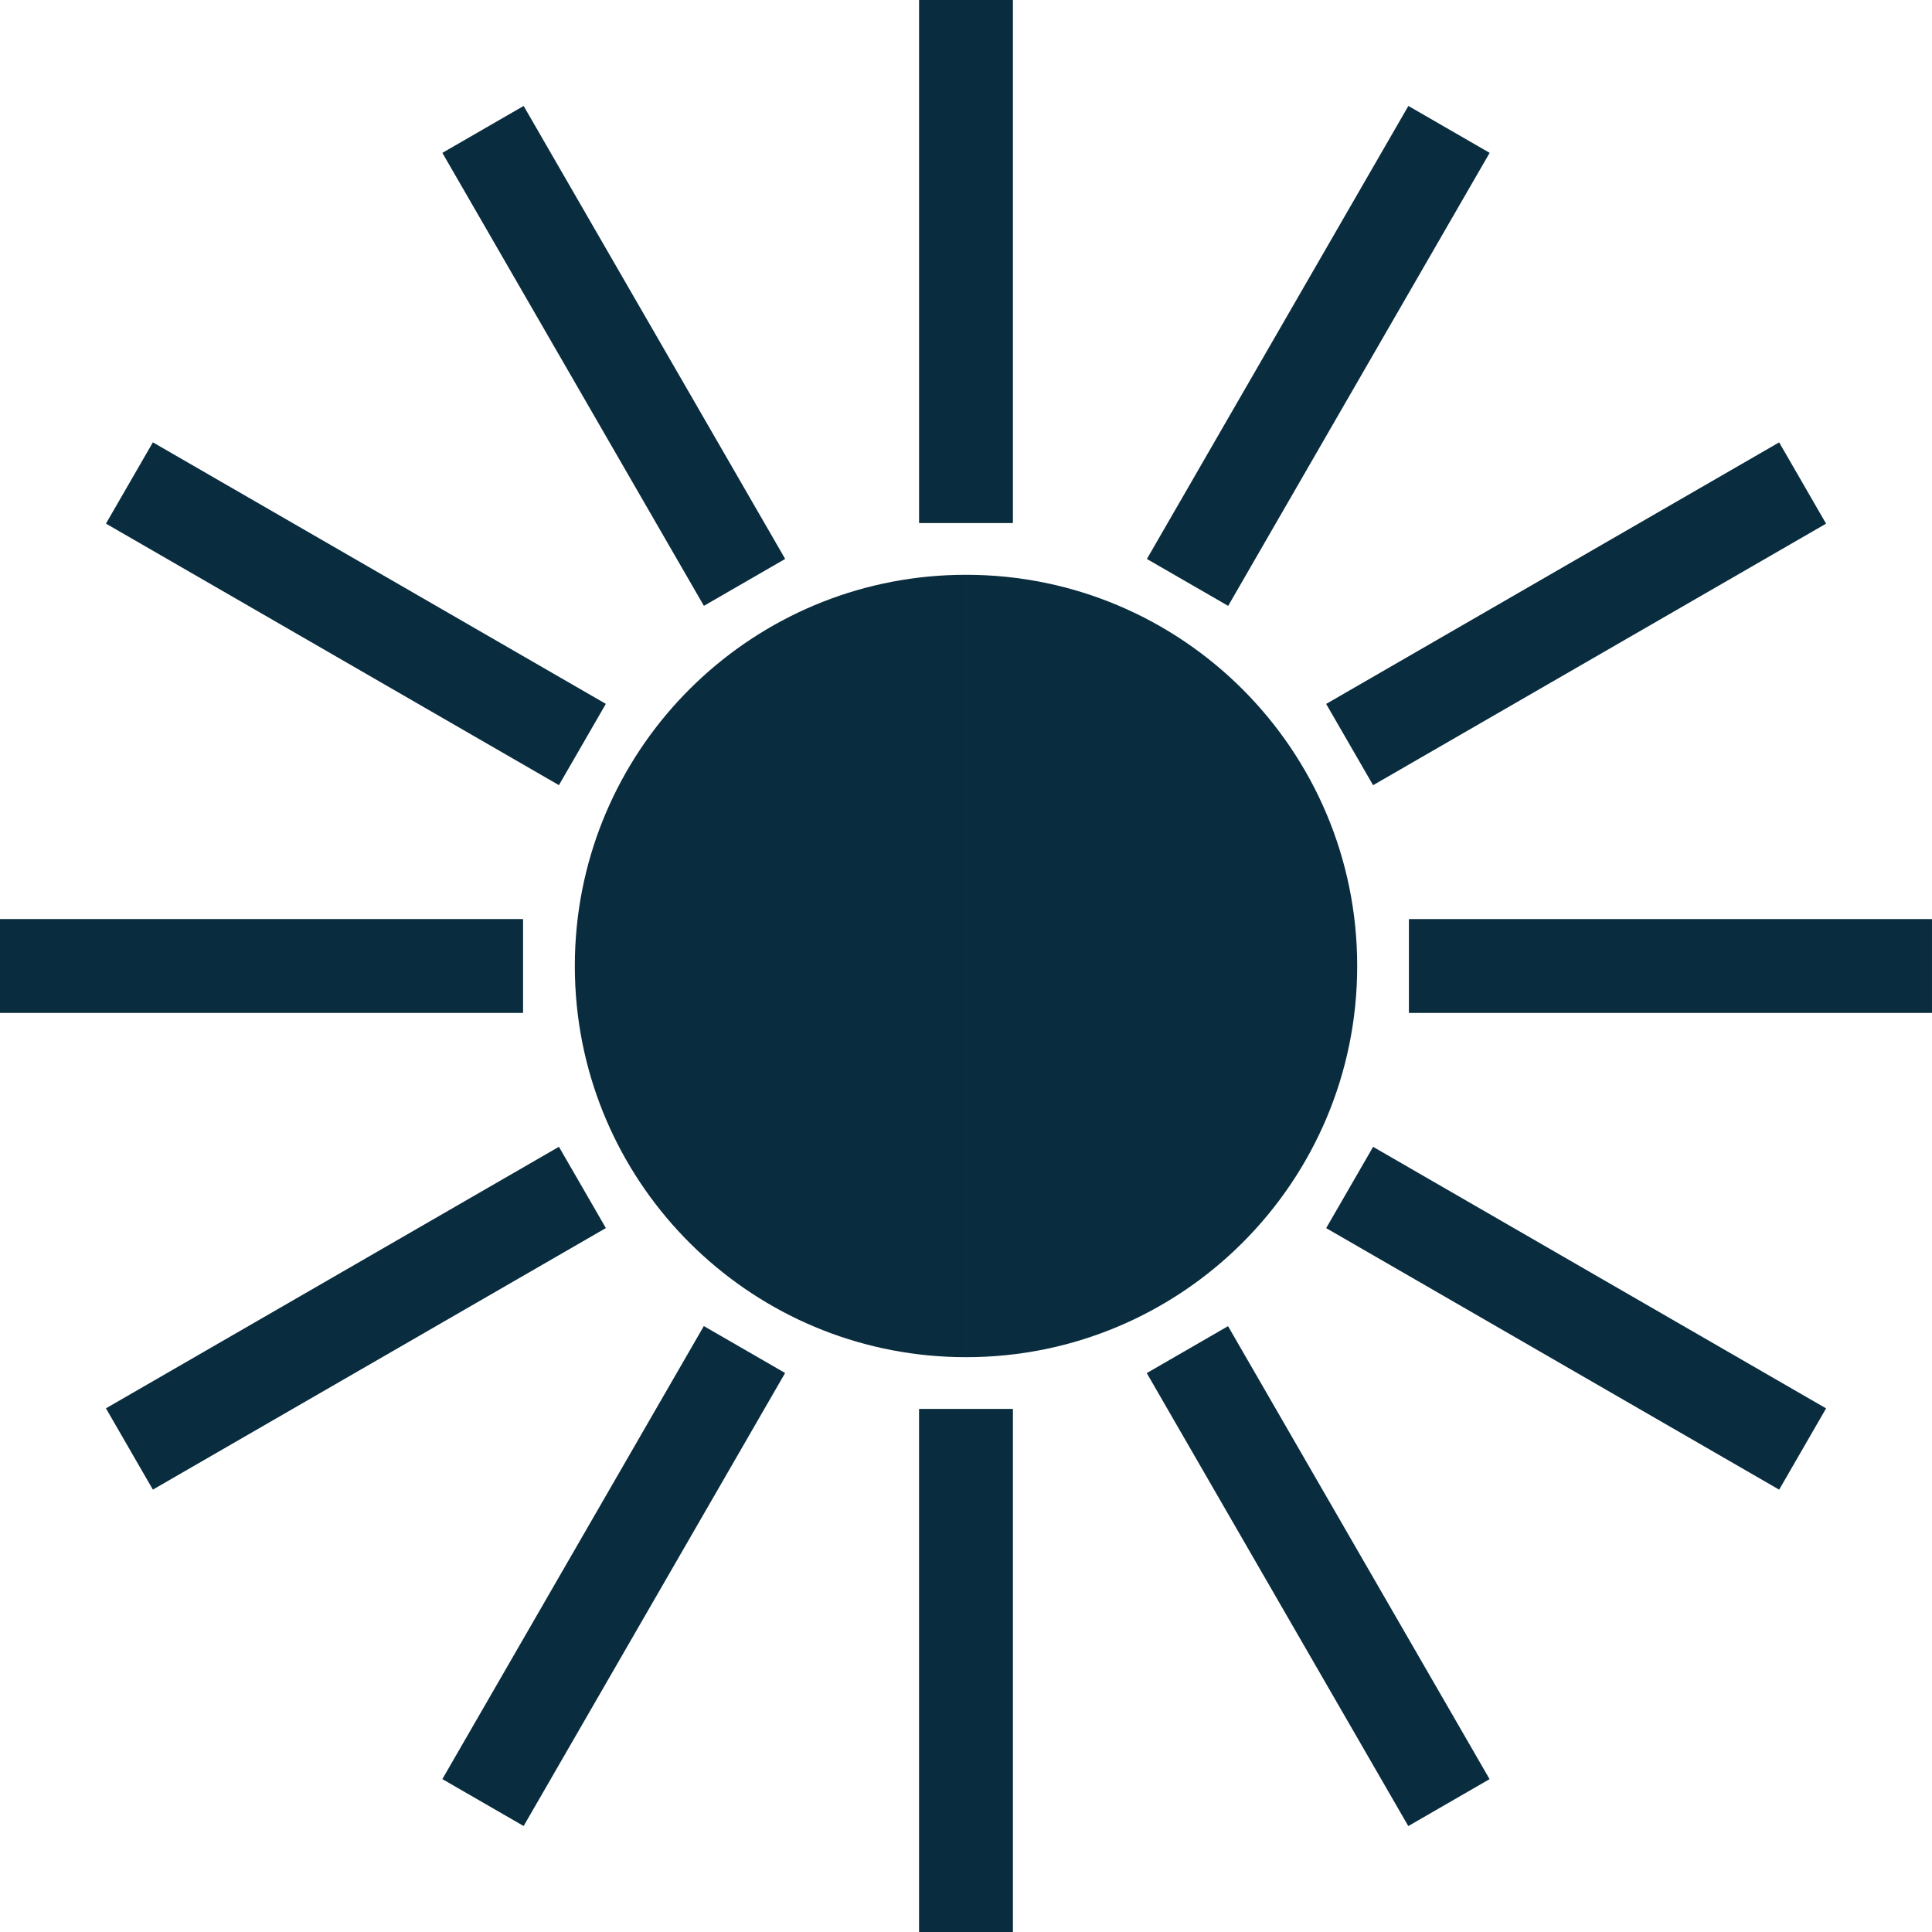
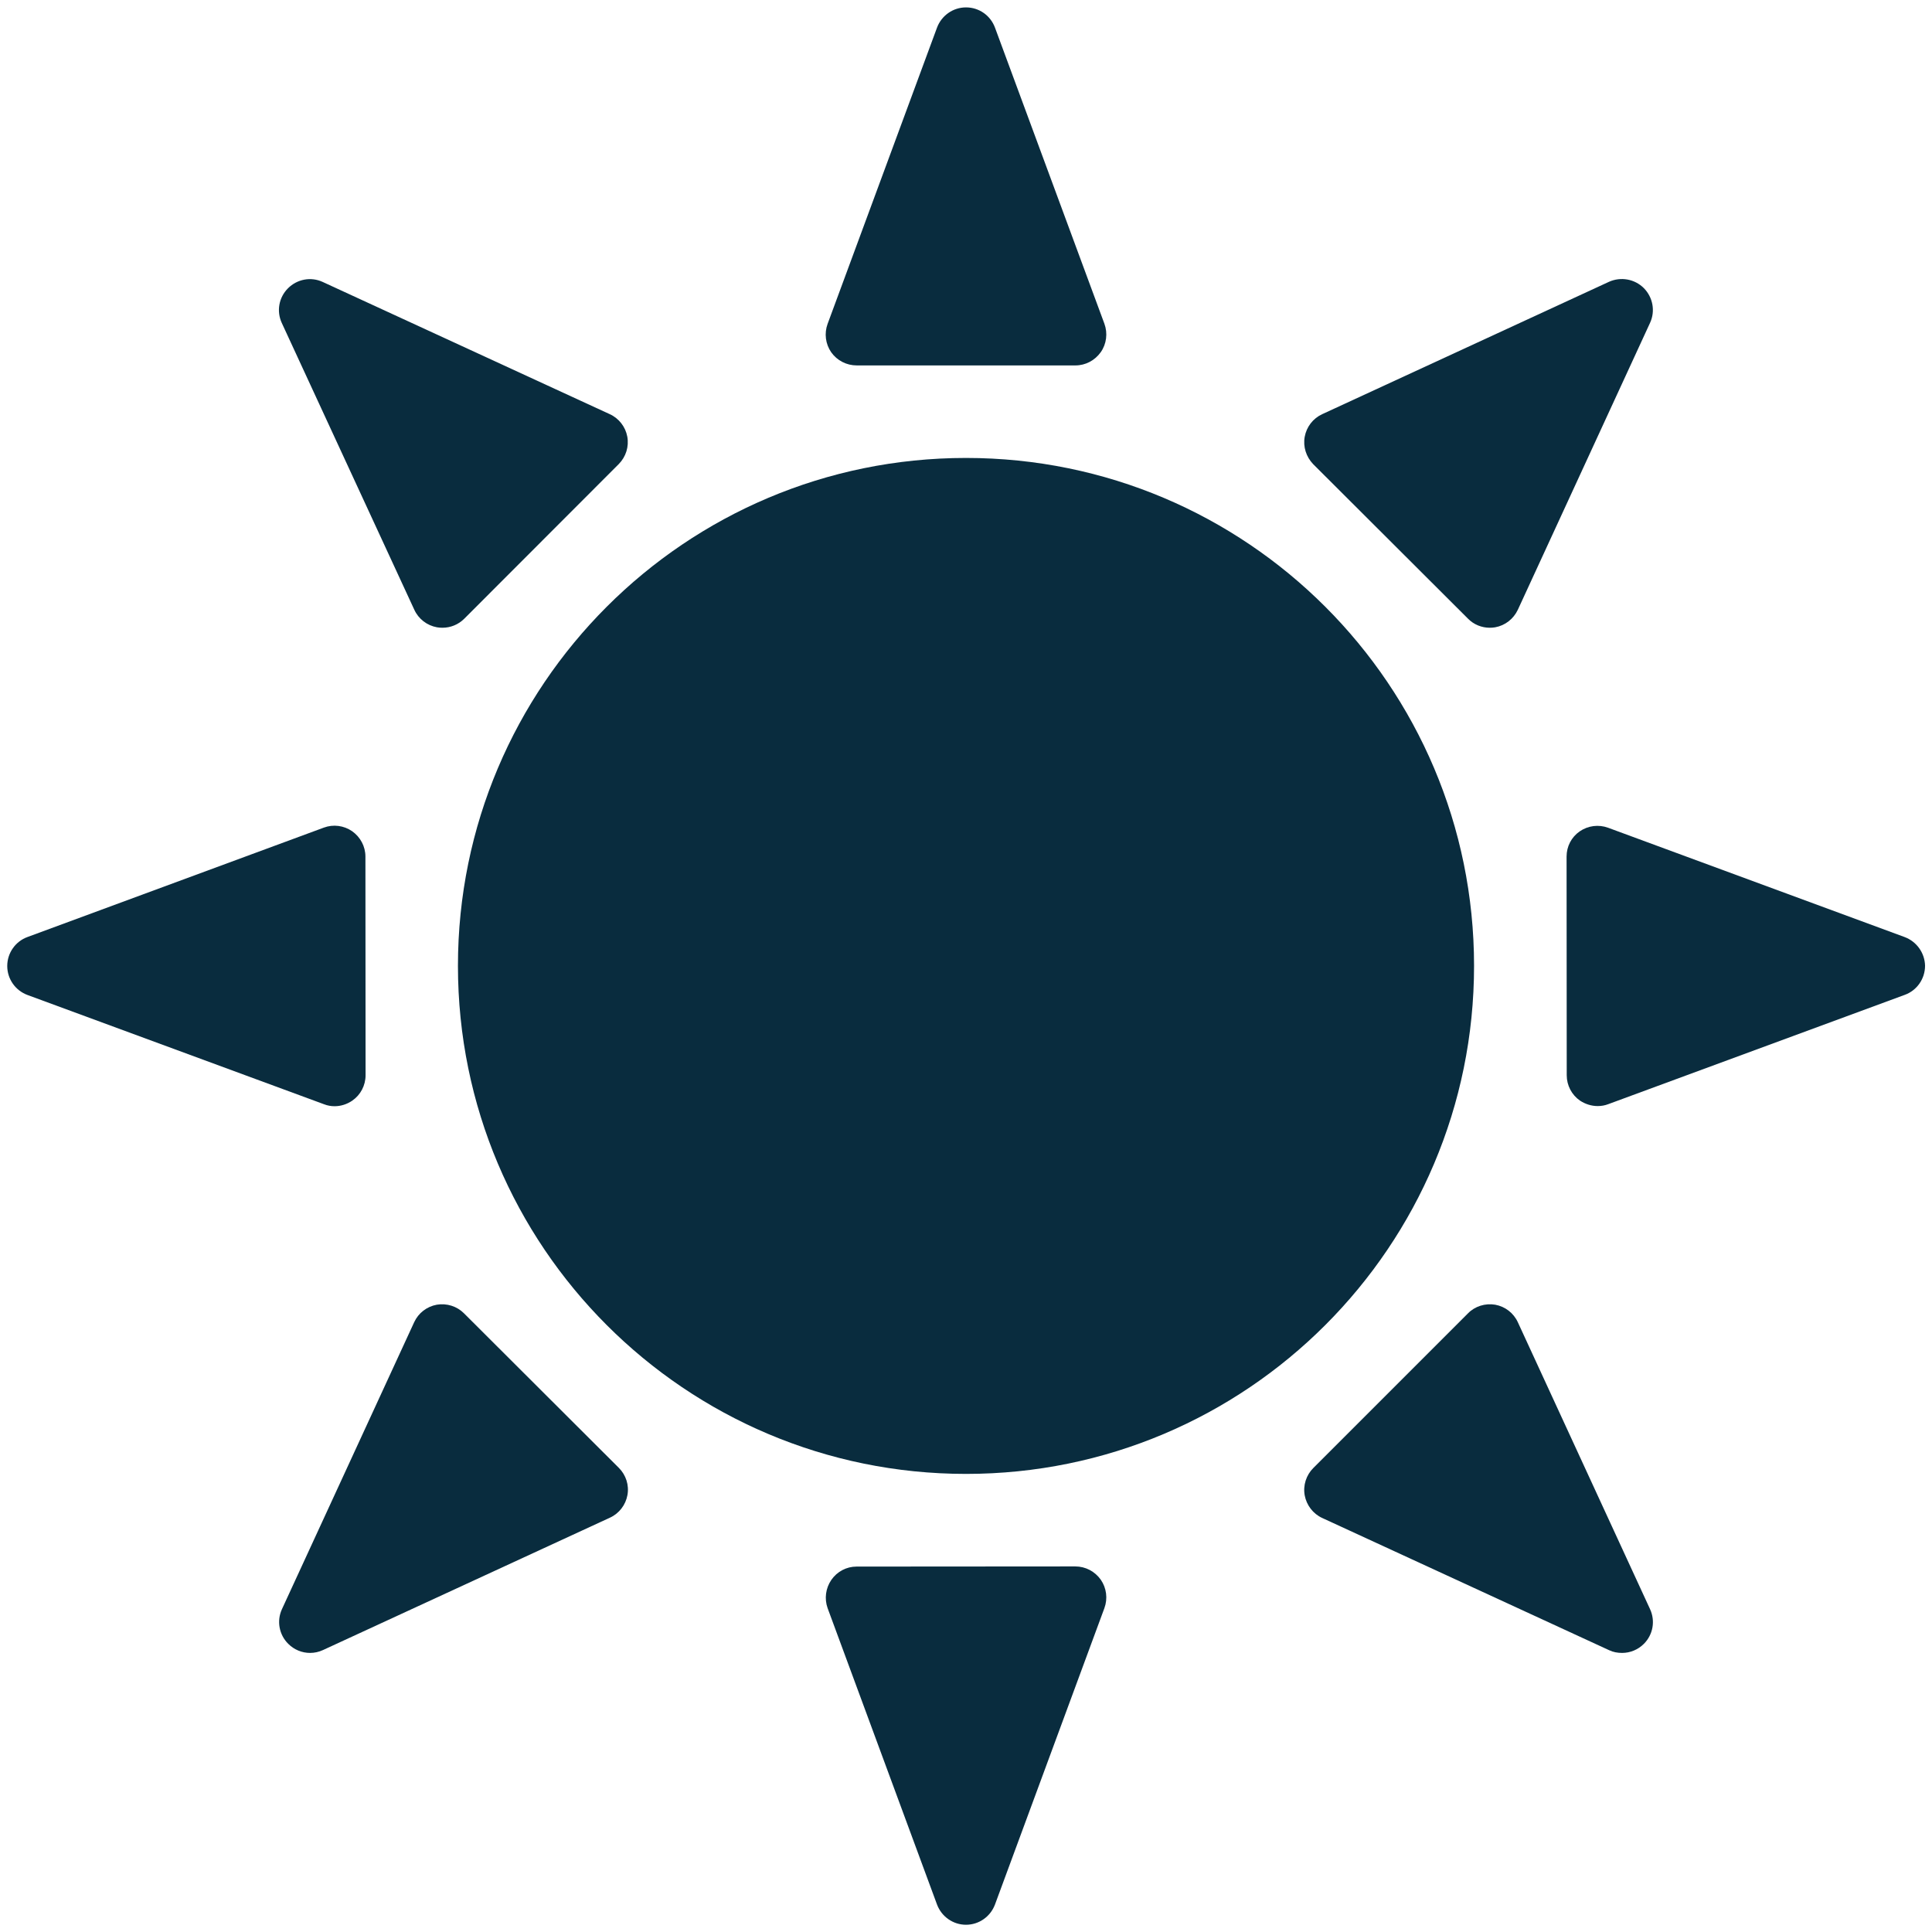
- <svg xmlns="http://www.w3.org/2000/svg" version="1.1" id="Capa_1" x="0px" y="0px" viewBox="0 0 162.227 162.227" style="enable-background:new 0 0 162.227 162.227;" xml:space="preserve">
+ <svg xmlns="http://www.w3.org/2000/svg" version="1.1" style="enable-background:new 0 0 128 128;" x="0px" y="0px" viewBox="0 0 128 128">
  <g>
-     <rect x="77.174" y="0" fill="#092c3e" width="7.879" height="43.92" />
-     <rect x="29.577" y="25.945" transform="matrix(0.5 0.866 -0.866 0.5 51.6493 -29.69)" fill="#092c3e" width="43.921" height="7.88" />
-     <rect x="7.925" y="47.596" transform="matrix(0.866 0.5 -0.5 0.866 29.7718 -8.0381)" fill="#092c3e" width="43.92" height="7.88" />
-     <rect x="0" y="77.172" fill="#092c3e" width="43.921" height="7.881" />
-     <rect x="7.925" y="106.749" transform="matrix(0.866 -0.5 0.5 0.866 -51.3412 29.7729)" fill="#092c3e" width="43.922" height="7.881" />
-     <rect x="47.596" y="110.381" transform="matrix(-0.8661 -0.4999 0.4999 -0.8661 30.0128 272.7217)" fill="#092c3e" width="7.881" height="43.92" />
-     <rect x="77.172" y="118.305" fill="#092c3e" width="7.881" height="43.922" />
-     <rect x="88.728" y="128.4" transform="matrix(-0.5 -0.866 0.866 -0.5 51.4217 294.3701)" fill="#092c3e" width="43.921" height="7.881" />
-     <rect x="110.38" y="106.75" transform="matrix(-0.866 -0.5 0.5 -0.866 191.6073 272.7195)" fill="#092c3e" width="43.921" height="7.881" />
-     <rect x="118.304" y="77.174" fill="#092c3e" width="43.922" height="7.88" />
-     <rect x="110.38" y="47.597" transform="matrix(-0.866 0.5 -0.5 -0.866 272.7201 29.9996)" fill="#092c3e" width="43.922" height="7.881" />
-     <rect x="106.751" y="7.925" transform="matrix(0.8661 0.4999 -0.4999 0.8661 29.7638 -51.3329)" fill="#092c3e" width="7.879" height="43.921" />
-     <path fill="#092c3e" d="M81.114,113.961c18.141,0,32.848-14.707,32.848-32.849S99.255,48.264,81.114,48.264c0,0,0,0,0,0L81.114,113.961C81.113,113.961,81.113,113.961,81.114,113.961z" />
-     <path fill="#092c3e" d="M48.436,77.754c-0.112,1.104-0.169,2.225-0.169,3.358c0,1.134,0.058,2.254,0.169,3.358c1.682,16.564,15.669,29.49,32.677,29.49l0,0V48.264l0,0C64.105,48.264,50.118,61.19,48.436,77.754z" />
+     <path fill="#092c3e" d="M64,30.34c-18.59,0-33.66,15.07-33.66,33.65c0,18.59,15.07,33.66,33.66,33.66 c18.59,0,33.66-15.07,33.66-33.66C97.66,45.41,82.59,30.34,64,30.34z" />
+     <path fill="#092c3e" d="M56.76,24.21L56.76,24.21h14.49c0.67,0,1.29-0.33,1.68-0.88c0.38-0.54,0.47-1.25,0.24-1.88 L65.92,1.83c-0.3-0.81-1.06-1.34-1.92-1.34s-1.62,0.54-1.92,1.34l-7.25,19.63c-0.23,0.63-0.14,1.33,0.24,1.88 C55.46,23.89,56.09,24.21,56.76,24.21z" />
+     <path fill="#092c3e" d="M97.26,40.99c0.38,0.39,0.91,0.6,1.44,0.6c0.12,0,0.24-0.01,0.36-0.03c0.66-0.12,1.21-0.55,1.5-1.16 l8.76-19.01c0.36-0.78,0.19-1.69-0.41-2.3c-0.61-0.61-1.53-0.77-2.31-0.42L87.6,27.44c-0.61,0.28-1.04,0.84-1.16,1.5 c-0.12,0.66,0.1,1.33,0.56,1.81L97.26,40.99z" />
+     <path fill="#092c3e" d="M126.18,62.08l-19.64-7.24c-0.63-0.23-1.33-0.14-1.88,0.24c-0.55,0.38-0.87,1-0.87,1.67l0.01,14.49 c0,0.67,0.33,1.3,0.88,1.68c0.35,0.23,0.76,0.36,1.17,0.36c0.24,0,0.48-0.04,0.71-0.13l19.64-7.24c0.8-0.29,1.34-1.06,1.34-1.93 C127.52,63.14,126.99,62.38,126.18,62.08z" />
+     <path fill="#092c3e" d="M100.56,87.6c-0.28-0.61-0.84-1.04-1.5-1.16c-0.66-0.11-1.34,0.1-1.8,0.57L87.01,97.26 c-0.47,0.47-0.69,1.15-0.57,1.81c0.12,0.65,0.55,1.22,1.16,1.5l19.01,8.76c0.27,0.13,0.56,0.18,0.86,0.18 c0.53,0,1.05-0.21,1.44-0.6c0.61-0.61,0.77-1.52,0.41-2.3L100.56,87.6z" />
+     <path fill="#092c3e" d="M71.24,103.78L71.24,103.78l-14.49,0.01c-0.67,0-1.29,0.33-1.67,0.88 c-0.38,0.55-0.47,1.25-0.25,1.87l7.25,19.64c0.3,0.8,1.06,1.34,1.92,1.34s1.62-0.54,1.92-1.34l7.25-19.64 c0.23-0.63,0.14-1.33-0.24-1.88C72.54,104.11,71.92,103.78,71.24,103.78z" />
+     <path fill="#092c3e" d="M30.74,87.01c-0.47-0.47-1.14-0.68-1.8-0.57c-0.66,0.12-1.22,0.55-1.5,1.16l-8.76,19.01 c-0.36,0.78-0.19,1.7,0.42,2.3c0.39,0.39,0.91,0.6,1.44,0.6c0.29,0,0.58-0.06,0.86-0.19l19.01-8.77c0.61-0.28,1.04-0.84,1.16-1.5 c0.12-0.66-0.1-1.33-0.57-1.8L30.74,87.01z" />
+     <path fill="#092c3e" d="M22.17,73.29c0.41,0,0.82-0.13,1.17-0.37c0.55-0.38,0.88-1.01,0.88-1.68l-0.01-14.49 c0-0.67-0.33-1.29-0.88-1.68c-0.55-0.38-1.25-0.47-1.87-0.24L1.82,62.08c-0.8,0.29-1.34,1.06-1.34,1.92c0,0.85,0.53,1.62,1.34,1.92 l19.65,7.24C21.7,73.25,21.93,73.29,22.17,73.29z" />
+     <path fill="#092c3e" d="M27.45,40.4c0.28,0.61,0.84,1.04,1.5,1.16c0.12,0.02,0.24,0.03,0.36,0.03c0.54,0,1.06-0.21,1.45-0.6 L41,30.74c0.47-0.48,0.68-1.15,0.56-1.81c-0.12-0.65-0.55-1.21-1.16-1.49l-19.02-8.76c-0.78-0.36-1.69-0.19-2.3,0.42 c-0.61,0.61-0.77,1.52-0.41,2.3L27.45,40.4z" />
  </g>
</svg>
